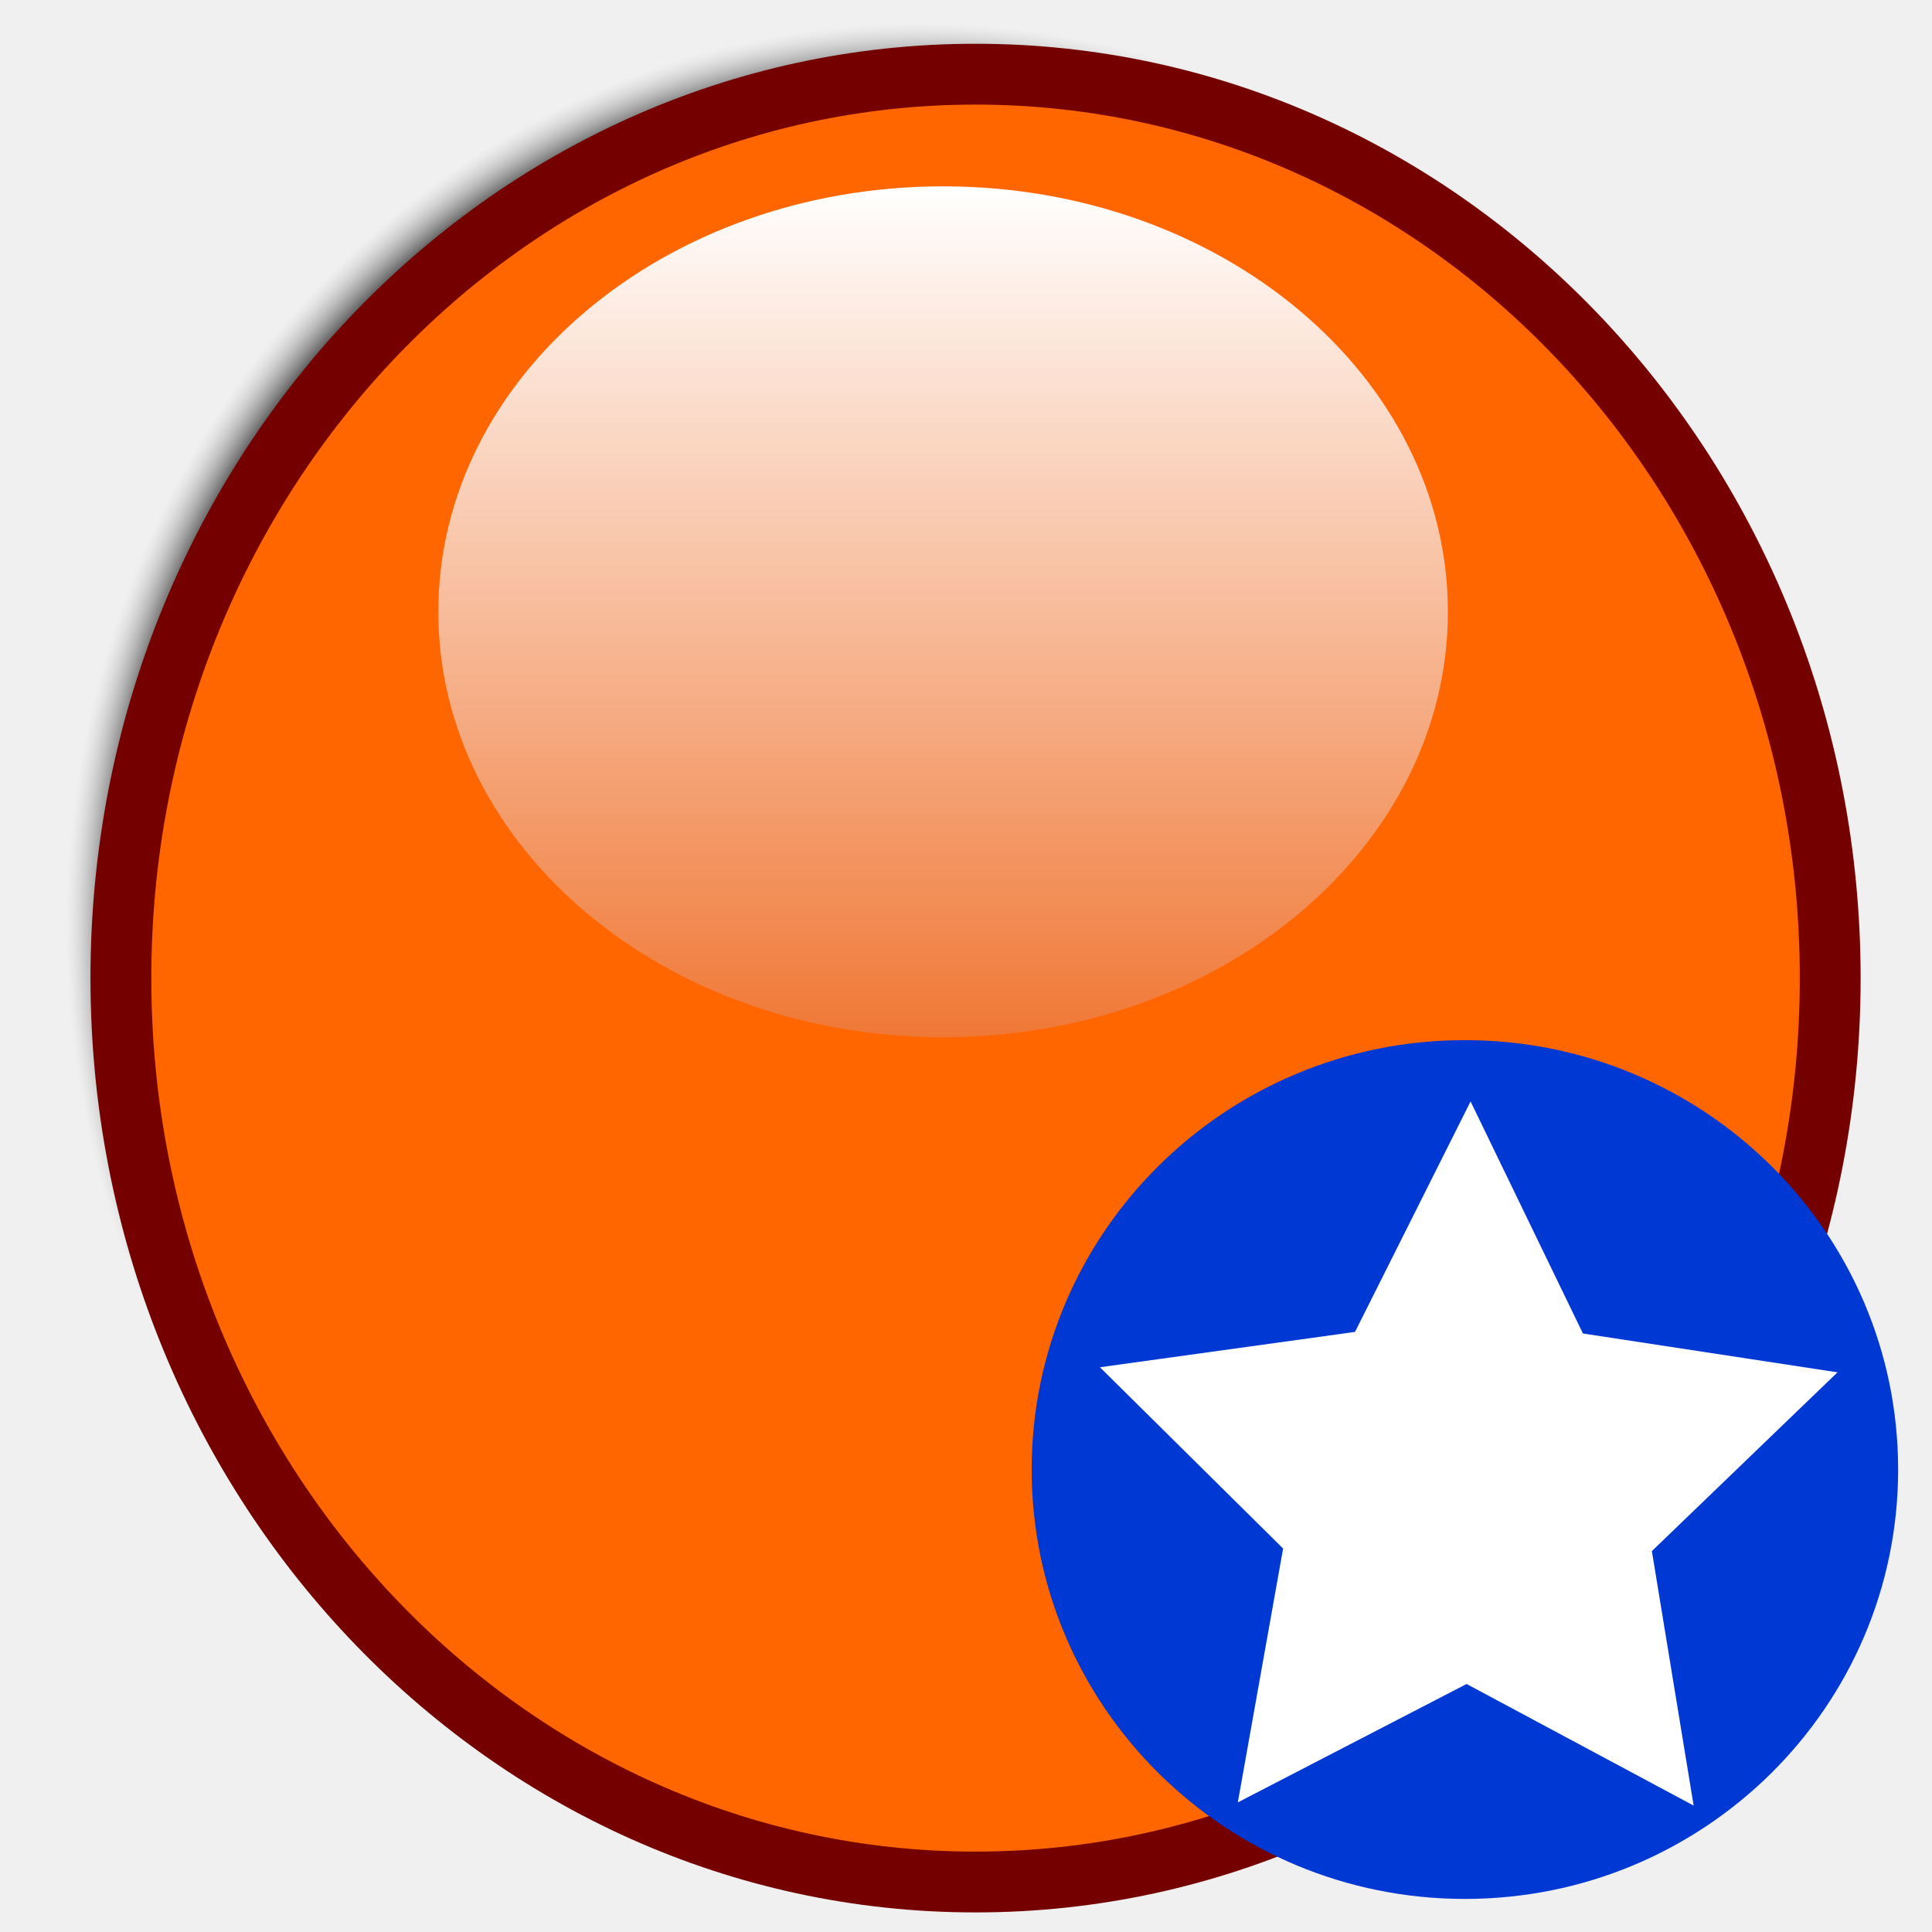
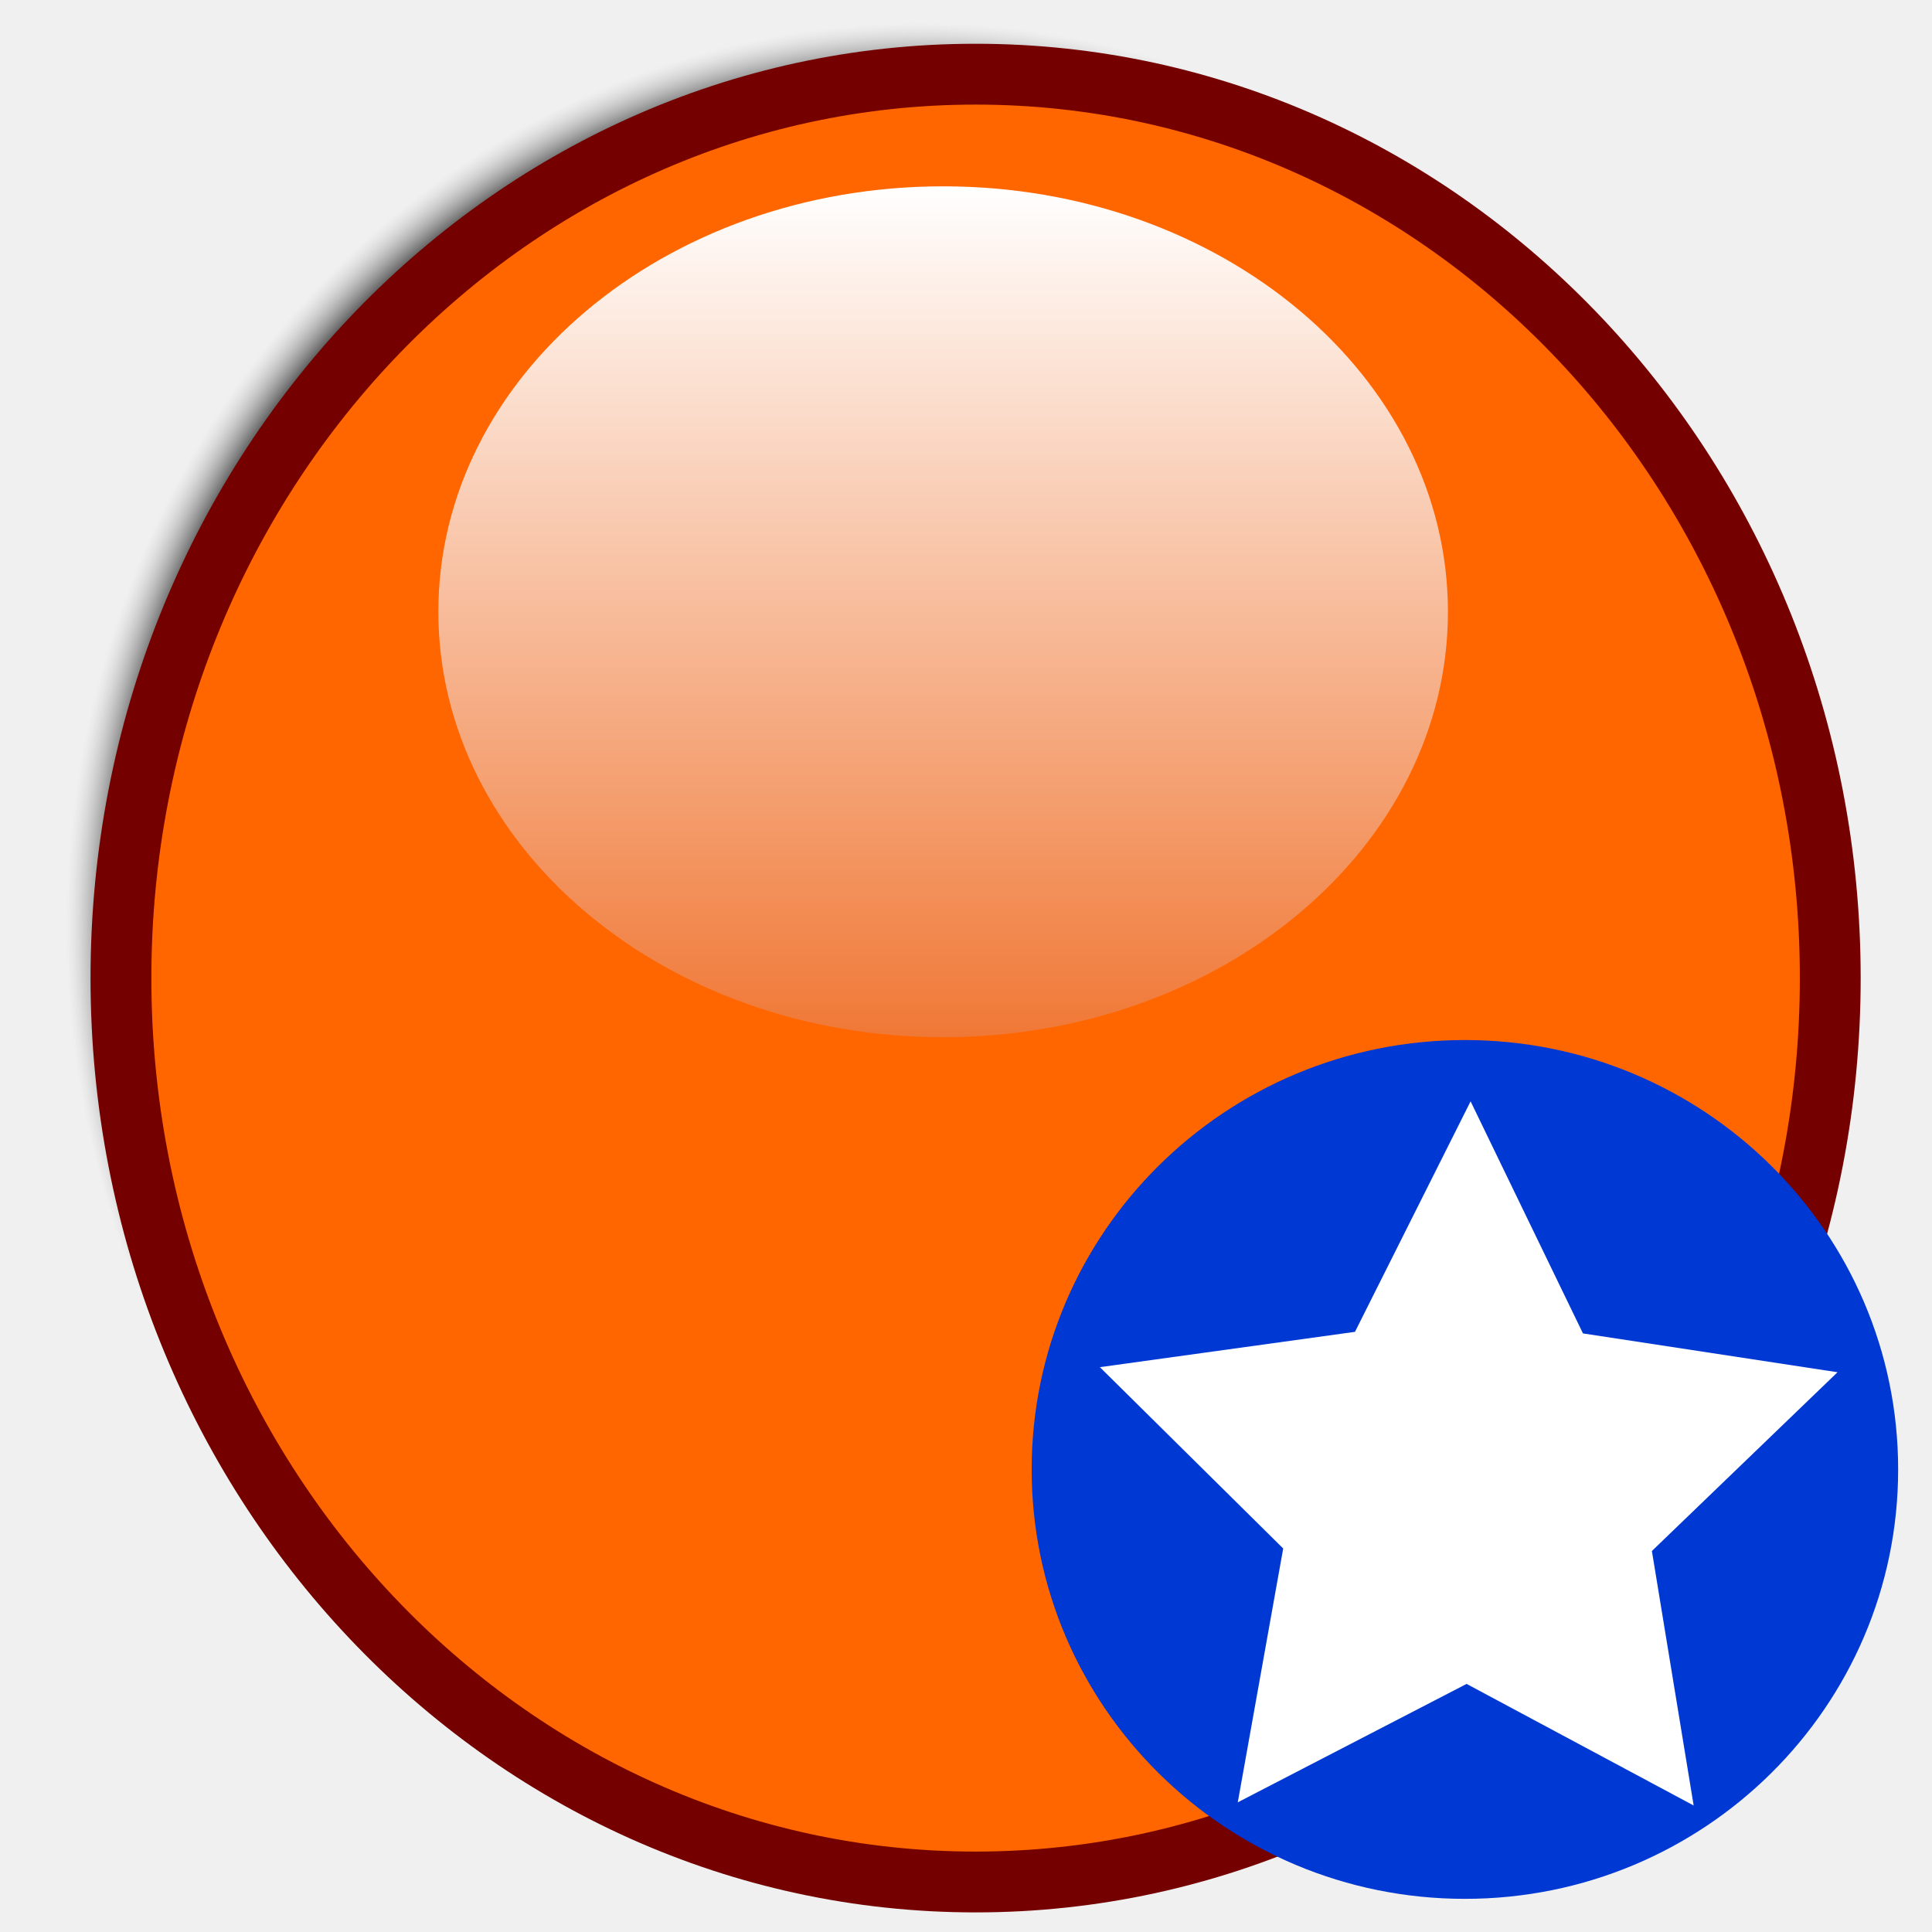
- <svg xmlns="http://www.w3.org/2000/svg" xmlns:xlink="http://www.w3.org/1999/xlink" id="svg2876" height="16" width="16" version="1.1">
-   <defs id="defs2878">
-     <linearGradient y2="12" x2="31.5" y1="63" x1="31.5" gradientTransform="matrix(0.6963173,0,0,0.7364264,28.97138,23.90669)" gradientUnits="userSpaceOnUse" id="linearGradient3843" xlink:href="#linearGradient2816" />
-     <radialGradient r="54.18" fy="65.016" fx="62.984" cy="65.016" cx="62.984" gradientTransform="matrix(0.6963173,0,0,0.7364264,28.33299,17.54614)" gradientUnits="userSpaceOnUse" id="radialGradient3841" xlink:href="#linearGradient2794" />
-     <linearGradient id="linearGradient2794">
-       <stop id="stop2796" offset="0" style="stop-color:#545454;stop-opacity:1" />
-       <stop id="stop2804" offset="0.946" style="stop-color:#545454;stop-opacity:1" />
-       <stop id="stop2798" offset="1" style="stop-color:#c5c5c5;stop-opacity:0" />
+ <svg xmlns="http://www.w3.org/2000/svg" xmlns:xlink="http://www.w3.org/1999/xlink" width="16" height="16">
+   <defs>
+     <linearGradient xlink:href="#a" id="d" x1="31.5" x2="31.5" y1="63" y2="12" gradientTransform="matrix(.69632 0 0 .73643 28.971 23.907)" gradientUnits="userSpaceOnUse" />
+     <linearGradient id="b">
+       <stop offset="0" style="stop-color:#545454;stop-opacity:1" />
+       <stop offset=".946" style="stop-color:#545454;stop-opacity:1" />
+       <stop offset="1" style="stop-color:#c5c5c5;stop-opacity:0" />
    </linearGradient>
-     <linearGradient id="linearGradient2816">
-       <stop id="stop2818" offset="0" style="stop-color:#f07836;stop-opacity:1;" />
-       <stop id="stop2820" offset="1" style="stop-color:white;stop-opacity:1" />
+     <linearGradient id="a">
+       <stop offset="0" style="stop-color:#f07836;stop-opacity:1" />
+       <stop offset="1" style="stop-color:white;stop-opacity:1" />
    </linearGradient>
+     <radialGradient xlink:href="#b" id="c" cx="62.984" cy="65.016" r="54.18" fx="62.984" fy="65.016" gradientTransform="matrix(.69632 0 0 .73643 28.333 17.546)" gradientUnits="userSpaceOnUse" />
  </defs>
-   <g transform="matrix(0.1876121,0,0,0.1876121,-5.920585,-4.60004)" id="g3836">
-     <path d="m 109.916,65.426 a 37.726,39.9 0 0 1 -75.453,0 37.726,39.9 0 1 1 75.453,0 z" style="fill:url(#radialGradient3841);fill-opacity:1;fill-rule:nonzero;stroke:none" id="path2790" />
-     <path d="m 112.347,67.694 a 37.726,39.9 0 0 1 -75.453,0 37.726,39.9 0 1 1 75.453,0 z" style="fill:#ff6600;fill-opacity:1;fill-rule:nonzero;stroke:#740000;stroke-width:2.685;stroke-linecap:butt;stroke-linejoin:round;stroke-miterlimit:4;stroke-opacity:1;stroke-dasharray:none;stroke-dashoffset:0" id="path1873" />
-     <path d="m 95.47,51.523 a 22.282,18.779 0 0 1 -44.564,0 22.282,18.779 0 1 1 44.564,0 z" style="fill:url(#linearGradient3843);fill-opacity:1;fill-rule:nonzero;stroke:none" id="path2814" />
-   </g>
-   <g id="layer1" transform="matrix(0.1494896,0,0,0.1494896,8.543936,8.550651)" style="stroke-width:6.689">
-     <ellipse style="fill:#0038d4;fill-opacity:1;fill-rule:evenodd;stroke:none;stroke-width:6.689" id="path1880" transform="matrix(3.393295,0,0,3.331711,-3.668788,-2.305539)" cx="8.154" cy="7.959" rx="7.073" ry="7.14" />
-     <path style="fill:#ffffff;fill-opacity:1;stroke:none;stroke-width:6.689" id="path2768" d="M 6.577,10.144 3.327,7.478 -0.712,8.644 0.819,4.729 -1.539,1.248 2.658,1.494 5.24,-1.824 6.303,2.244 10.256,3.674 6.716,5.942 Z" transform="matrix(3.32834,-0.661761,0.6607457,3.333455,8.078651,13.36643)" />
+   <path d="M109.916 65.426a37.726 39.9 0 0 1-75.452 0 37.726 39.9 0 1 1 75.452 0z" style="fill:url(#c);fill-opacity:1;fill-rule:nonzero;stroke:none" transform="translate(-5.92 -4.6)scale(.18761)" />
+   <path d="M112.347 67.694a37.726 39.9 0 0 1-75.453 0 37.726 39.9 0 1 1 75.453 0z" style="fill:#f60;fill-opacity:1;fill-rule:nonzero;stroke:#740000;stroke-width:2.685;stroke-linecap:butt;stroke-linejoin:round;stroke-miterlimit:4;stroke-opacity:1;stroke-dasharray:none;stroke-dashoffset:0" transform="translate(-5.92 -4.6)scale(.18761)" />
+   <path d="M95.47 51.523a22.282 18.779 0 0 1-44.565 0 22.282 18.779 0 1 1 44.565 0z" style="fill:url(#d);fill-opacity:1;fill-rule:nonzero;stroke:none" transform="translate(-5.92 -4.6)scale(.18761)" />
+   <g style="stroke-width:6.689" transform="matrix(.14949 0 0 .14949 8.544 8.55)">
+     <ellipse cx="8.154" cy="7.959" rx="7.073" ry="7.14" style="fill:#0038d4;fill-opacity:1;fill-rule:evenodd;stroke:none;stroke-width:6.689" transform="matrix(3.3933 0 0 3.33171 -3.669 -2.306)" />
+     <path d="m6.577 10.144-3.25-2.666-4.04 1.166L.82 4.73-1.54 1.248l4.197.246L5.24-1.824l1.063 4.068 3.953 1.43-3.54 2.268Z" style="fill:#fff;fill-opacity:1;stroke:none;stroke-width:6.689" transform="matrix(3.32834 -.66176 .66075 3.33345 8.079 13.366)" />
  </g>
</svg>
